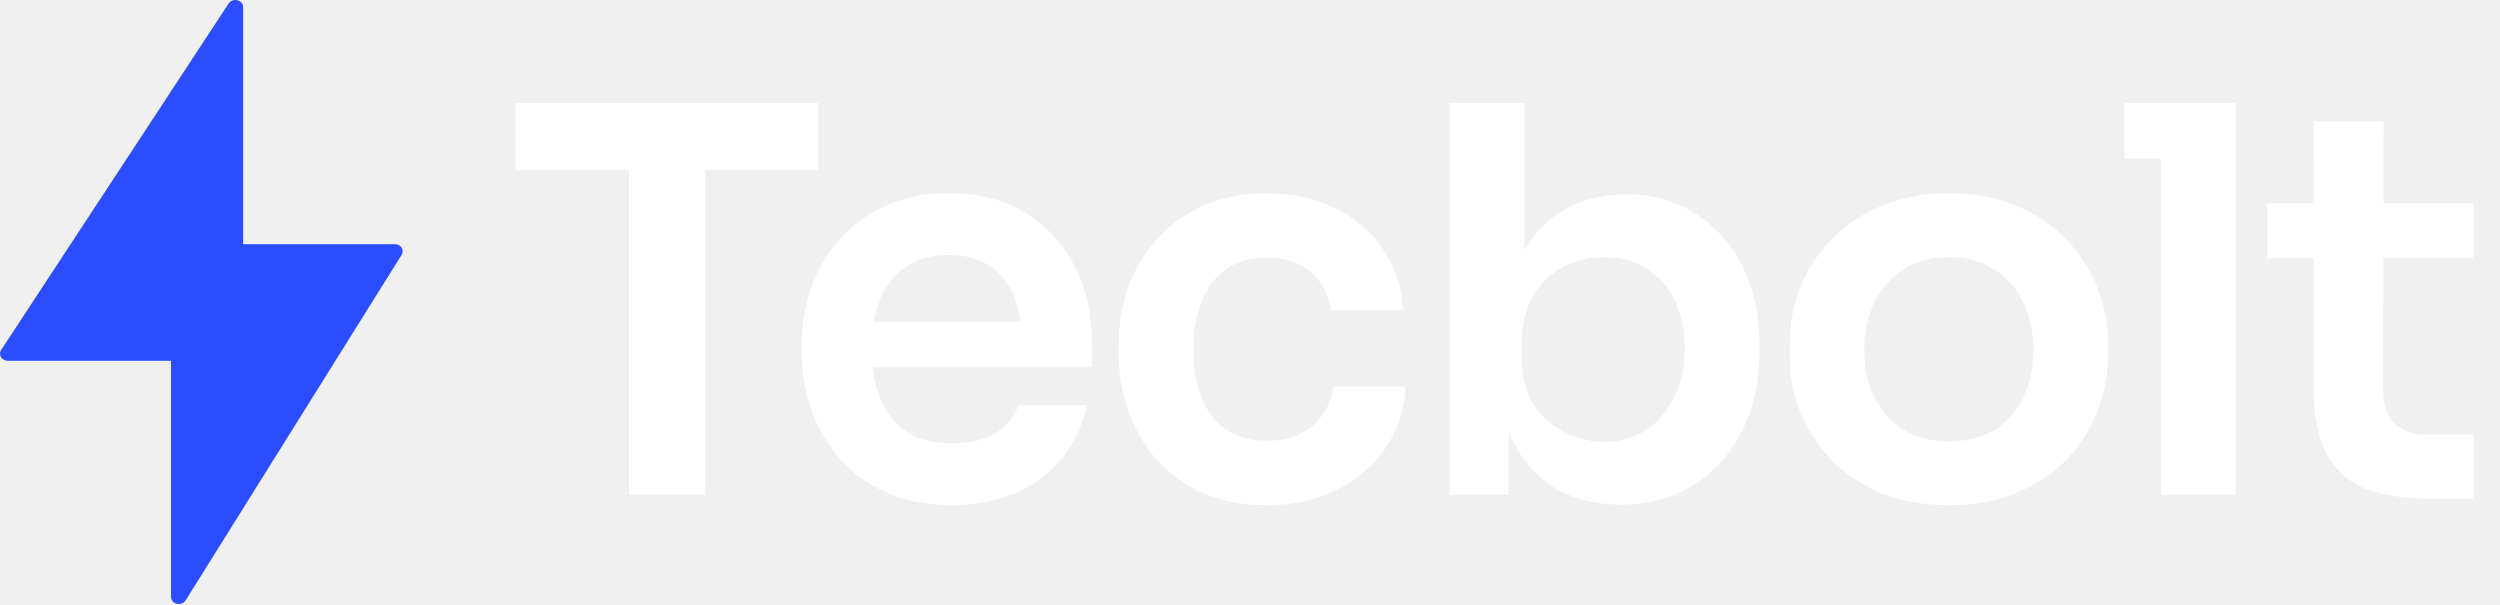
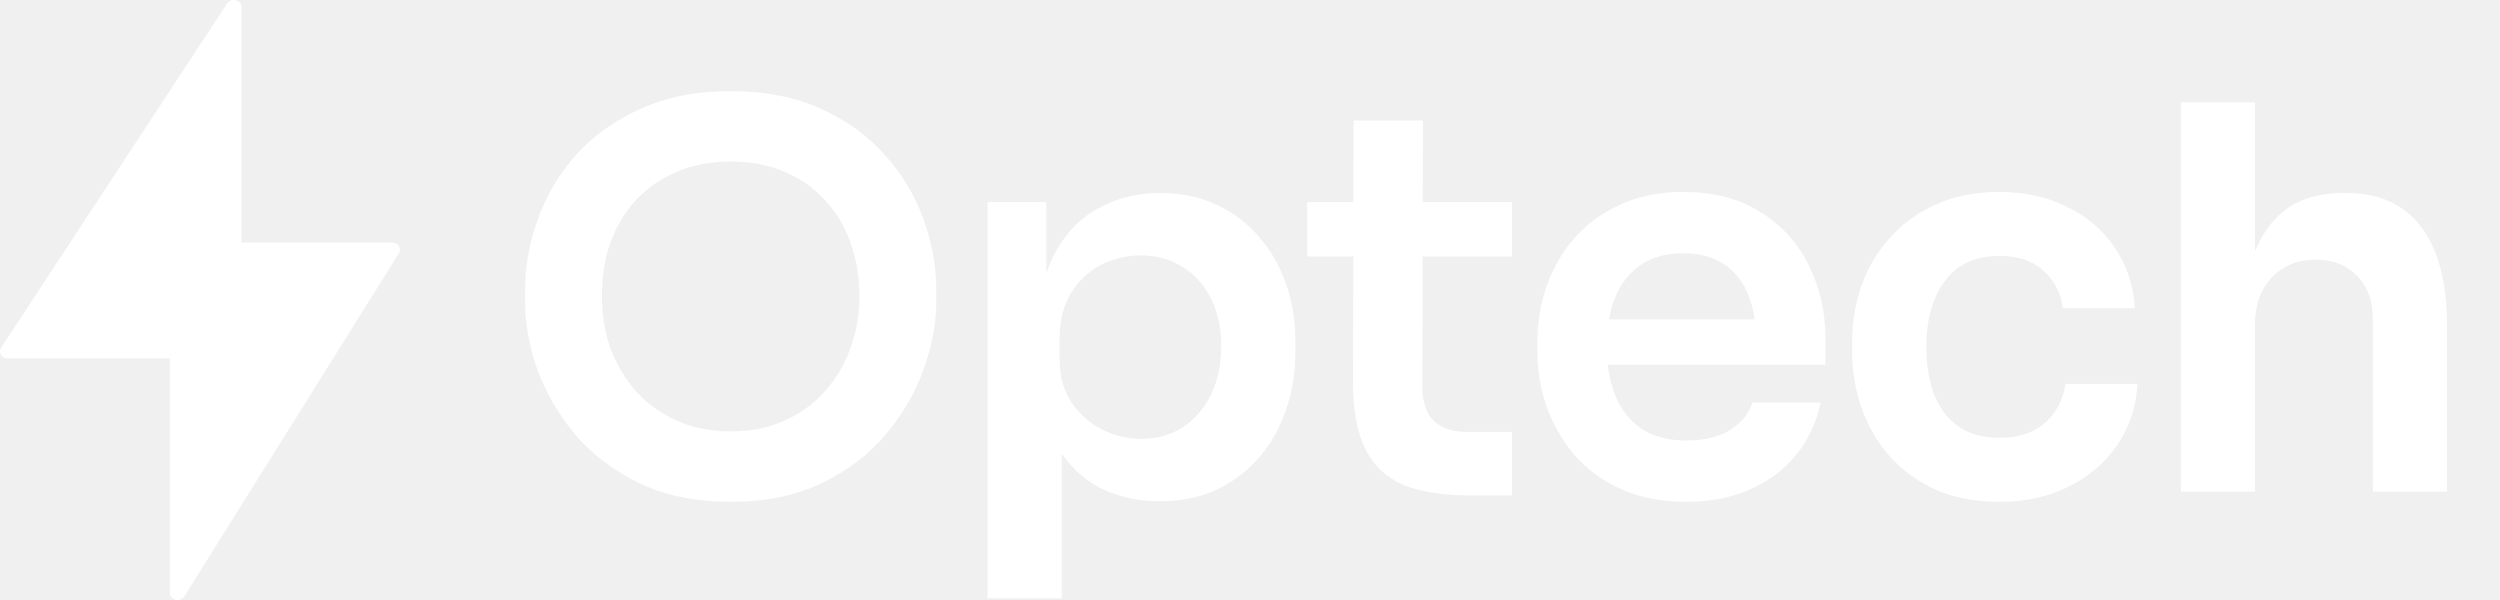
- <svg xmlns="http://www.w3.org/2000/svg" width="149" height="36" viewBox="0 0 149 36" fill="none">
-   <path fill-rule="evenodd" clip-rule="evenodd" d="M10.656 36C10.617 36 10.578 35.995 10.538 35.986C10.335 35.937 10.193 35.769 10.193 35.578V21.502H0.464C0.297 21.502 0.143 21.421 0.061 21.289C-0.022 21.157 -0.02 20.995 0.065 20.864L13.629 0.206C13.736 0.043 13.949 -0.035 14.15 0.015C14.352 0.066 14.491 0.232 14.491 0.422V14.554H23.536C23.701 14.554 23.854 14.635 23.937 14.765C24.02 14.894 24.021 15.054 23.939 15.185L11.06 35.786C10.976 35.921 10.82 36 10.656 36Z" fill="#2B4DFF" />
-   <path d="M37.488 29.5V9.5H42.032V29.5H37.488ZM30.736 10.14V6.14H48.784V10.14H30.736ZM56.719 30.108C55.226 30.108 53.914 29.852 52.783 29.34C51.674 28.828 50.746 28.145 49.999 27.292C49.274 26.417 48.719 25.447 48.335 24.38C47.972 23.313 47.791 22.225 47.791 21.116V20.508C47.791 19.356 47.972 18.247 48.335 17.18C48.719 16.092 49.274 15.132 49.999 14.3C50.746 13.447 51.663 12.775 52.751 12.284C53.839 11.772 55.098 11.516 56.527 11.516C58.404 11.516 59.972 11.932 61.231 12.764C62.511 13.575 63.471 14.652 64.111 15.996C64.751 17.319 65.071 18.748 65.071 20.284V21.884H49.679V19.164H62.287L60.911 20.508C60.911 19.399 60.751 18.449 60.431 17.66C60.111 16.871 59.62 16.263 58.959 15.836C58.319 15.409 57.508 15.196 56.527 15.196C55.546 15.196 54.714 15.42 54.031 15.868C53.348 16.316 52.826 16.967 52.463 17.82C52.122 18.652 51.951 19.655 51.951 20.828C51.951 21.916 52.122 22.887 52.463 23.74C52.804 24.572 53.327 25.233 54.031 25.724C54.735 26.193 55.631 26.428 56.719 26.428C57.807 26.428 58.692 26.215 59.375 25.788C60.058 25.34 60.495 24.796 60.687 24.156H64.783C64.527 25.351 64.036 26.396 63.311 27.292C62.586 28.188 61.658 28.881 60.527 29.372C59.418 29.863 58.148 30.108 56.719 30.108ZM75.539 30.108C74.024 30.108 72.712 29.852 71.603 29.34C70.515 28.828 69.597 28.145 68.851 27.292C68.125 26.439 67.581 25.479 67.219 24.412C66.856 23.345 66.675 22.257 66.675 21.148V20.54C66.675 19.367 66.856 18.247 67.219 17.18C67.603 16.092 68.168 15.132 68.915 14.3C69.661 13.447 70.579 12.775 71.667 12.284C72.776 11.772 74.056 11.516 75.507 11.516C77.021 11.516 78.376 11.815 79.571 12.412C80.765 12.988 81.715 13.799 82.419 14.844C83.144 15.889 83.549 17.105 83.635 18.492H79.315C79.208 17.596 78.824 16.849 78.163 16.252C77.523 15.655 76.637 15.356 75.507 15.356C74.525 15.356 73.704 15.591 73.043 16.06C72.403 16.529 71.923 17.18 71.603 18.012C71.283 18.823 71.123 19.761 71.123 20.828C71.123 21.852 71.272 22.78 71.571 23.612C71.891 24.444 72.371 25.095 73.011 25.564C73.672 26.033 74.515 26.268 75.539 26.268C76.307 26.268 76.968 26.129 77.523 25.852C78.077 25.575 78.515 25.191 78.835 24.7C79.176 24.209 79.389 23.655 79.475 23.036H83.795C83.709 24.444 83.293 25.681 82.547 26.748C81.821 27.793 80.851 28.615 79.635 29.212C78.44 29.809 77.075 30.108 75.539 30.108ZM96.606 30.076C95.177 30.076 93.918 29.777 92.83 29.18C91.742 28.561 90.889 27.665 90.27 26.492C89.651 25.319 89.31 23.9 89.246 22.236H89.918V29.5H86.398V6.14H90.846V17.82L89.662 19.644C89.747 17.852 90.099 16.359 90.718 15.164C91.358 13.969 92.211 13.073 93.278 12.476C94.345 11.879 95.55 11.58 96.894 11.58C98.089 11.58 99.177 11.804 100.158 12.252C101.139 12.7 101.982 13.329 102.686 14.14C103.39 14.929 103.923 15.857 104.286 16.924C104.67 17.991 104.862 19.153 104.862 20.412V21.084C104.862 22.343 104.67 23.516 104.286 24.604C103.902 25.692 103.347 26.652 102.622 27.484C101.897 28.295 101.022 28.935 99.998 29.404C98.995 29.852 97.865 30.076 96.606 30.076ZM95.614 26.332C96.574 26.332 97.406 26.097 98.11 25.628C98.835 25.137 99.401 24.476 99.806 23.644C100.211 22.812 100.414 21.852 100.414 20.764C100.414 19.655 100.211 18.695 99.806 17.884C99.401 17.073 98.835 16.444 98.11 15.996C97.406 15.548 96.574 15.324 95.614 15.324C94.739 15.324 93.929 15.516 93.182 15.9C92.457 16.284 91.859 16.849 91.39 17.596C90.942 18.343 90.718 19.239 90.718 20.284V21.564C90.718 22.567 90.953 23.42 91.422 24.124C91.891 24.828 92.499 25.372 93.246 25.756C93.993 26.14 94.782 26.332 95.614 26.332ZM116.165 30.108C114.629 30.108 113.274 29.863 112.101 29.372C110.928 28.881 109.936 28.22 109.125 27.388C108.314 26.535 107.696 25.575 107.269 24.508C106.864 23.441 106.661 22.332 106.661 21.18V20.508C106.661 19.313 106.874 18.183 107.301 17.116C107.749 16.028 108.378 15.068 109.189 14.236C110.021 13.383 111.024 12.721 112.197 12.252C113.37 11.761 114.693 11.516 116.165 11.516C117.637 11.516 118.96 11.761 120.133 12.252C121.306 12.721 122.298 13.383 123.109 14.236C123.941 15.068 124.57 16.028 124.997 17.116C125.424 18.183 125.637 19.313 125.637 20.508V21.18C125.637 22.332 125.424 23.441 124.997 24.508C124.592 25.575 123.984 26.535 123.173 27.388C122.362 28.22 121.37 28.881 120.197 29.372C119.024 29.863 117.68 30.108 116.165 30.108ZM116.165 26.3C117.253 26.3 118.17 26.065 118.917 25.596C119.664 25.105 120.229 24.455 120.613 23.644C120.997 22.812 121.189 21.873 121.189 20.828C121.189 19.761 120.986 18.823 120.581 18.012C120.197 17.18 119.621 16.529 118.853 16.06C118.106 15.569 117.21 15.324 116.165 15.324C115.12 15.324 114.213 15.569 113.445 16.06C112.698 16.529 112.122 17.18 111.717 18.012C111.312 18.823 111.109 19.761 111.109 20.828C111.109 21.873 111.301 22.812 111.685 23.644C112.09 24.455 112.666 25.105 113.413 25.596C114.16 26.065 115.077 26.3 116.165 26.3ZM128.796 29.5V6.14H133.244V29.5H128.796ZM126.62 9.468V6.14H133.244V9.468H126.62ZM144.914 29.724C143.314 29.724 141.991 29.521 140.946 29.116C139.922 28.689 139.154 27.985 138.642 27.004C138.13 26.001 137.874 24.657 137.874 22.972L137.906 7.228H142.066L142.034 23.26C142.034 24.113 142.258 24.775 142.706 25.244C143.175 25.692 143.836 25.916 144.69 25.916H147.41V29.724H144.914ZM135.122 15.388V12.124H147.41V15.388H135.122Z" fill="white" />
+ <svg xmlns="http://www.w3.org/2000/svg" width="150" height="36" viewBox="0 0 150 36" fill="none">
+   <path fill-rule="evenodd" clip-rule="evenodd" d="M10.656 36C10.617 36 10.578 35.995 10.538 35.986C10.335 35.937 10.193 35.769 10.193 35.578V21.502H0.464C0.297 21.502 0.143 21.421 0.061 21.289C-0.022 21.157 -0.02 20.995 0.065 20.864L13.629 0.206C13.736 0.043 13.949 -0.035 14.15 0.015C14.352 0.066 14.491 0.232 14.491 0.422V14.554H23.536C23.701 14.554 23.854 14.635 23.937 14.765C24.02 14.894 24.021 15.054 23.939 15.185L11.06 35.786C10.976 35.921 10.82 36 10.656 36Z" fill="white" />
+   <path d="M43.856 30.108C41.744 30.108 39.909 29.735 38.352 28.988C36.816 28.241 35.536 27.271 34.512 26.076C33.509 24.86 32.752 23.559 32.24 22.172C31.749 20.764 31.504 19.409 31.504 18.108V17.404C31.504 15.975 31.76 14.556 32.272 13.148C32.784 11.719 33.552 10.428 34.576 9.276C35.621 8.124 36.912 7.207 38.448 6.524C39.984 5.82 41.787 5.468 43.856 5.468C45.904 5.468 47.696 5.82 49.232 6.524C50.768 7.207 52.048 8.124 53.072 9.276C54.117 10.428 54.896 11.719 55.408 13.148C55.92 14.556 56.176 15.975 56.176 17.404V18.108C56.176 19.409 55.92 20.764 55.408 22.172C54.917 23.559 54.16 24.86 53.136 26.076C52.133 27.271 50.853 28.241 49.296 28.988C47.76 29.735 45.947 30.108 43.856 30.108ZM43.856 25.884C45.051 25.884 46.117 25.671 47.056 25.244C48.016 24.817 48.827 24.231 49.488 23.484C50.171 22.716 50.683 21.852 51.024 20.892C51.387 19.911 51.568 18.876 51.568 17.788C51.568 16.615 51.387 15.537 51.024 14.556C50.683 13.575 50.171 12.721 49.488 11.996C48.827 11.271 48.016 10.705 47.056 10.3C46.096 9.895 45.029 9.692 43.856 9.692C42.661 9.692 41.584 9.895 40.624 10.3C39.664 10.705 38.843 11.271 38.16 11.996C37.499 12.721 36.987 13.575 36.624 14.556C36.283 15.537 36.112 16.615 36.112 17.788C36.112 18.876 36.283 19.911 36.624 20.892C36.987 21.852 37.499 22.716 38.16 23.484C38.843 24.231 39.664 24.817 40.624 25.244C41.584 25.671 42.661 25.884 43.856 25.884ZM59.255 35.9V12.124H62.776V19.612L62.231 19.58C62.317 17.809 62.679 16.327 63.319 15.132C63.981 13.937 64.856 13.052 65.944 12.476C67.031 11.879 68.248 11.58 69.591 11.58C70.829 11.58 71.938 11.804 72.919 12.252C73.922 12.7 74.775 13.329 75.48 14.14C76.205 14.951 76.76 15.9 77.144 16.988C77.528 18.055 77.719 19.207 77.719 20.444V21.116C77.719 22.375 77.528 23.548 77.144 24.636C76.781 25.703 76.237 26.652 75.511 27.484C74.808 28.295 73.954 28.935 72.951 29.404C71.949 29.852 70.829 30.076 69.591 30.076C68.29 30.076 67.096 29.809 66.007 29.276C64.941 28.721 64.077 27.879 63.416 26.748C62.754 25.596 62.381 24.113 62.295 22.3L63.703 24.444V35.9H59.255ZM68.472 26.332C69.431 26.332 70.263 26.097 70.968 25.628C71.693 25.159 72.258 24.508 72.663 23.676C73.069 22.823 73.272 21.863 73.272 20.796C73.272 19.687 73.069 18.727 72.663 17.916C72.258 17.105 71.693 16.476 70.968 16.028C70.263 15.559 69.431 15.324 68.472 15.324C67.597 15.324 66.786 15.516 66.04 15.9C65.314 16.284 64.717 16.849 64.248 17.596C63.8 18.343 63.575 19.239 63.575 20.284V21.564C63.575 22.567 63.81 23.42 64.279 24.124C64.749 24.828 65.357 25.372 66.103 25.756C66.85 26.14 67.639 26.332 68.472 26.332ZM88.222 29.724C86.623 29.724 85.3 29.521 84.254 29.116C83.231 28.689 82.463 27.985 81.951 27.004C81.439 26.001 81.183 24.657 81.183 22.972L81.215 7.228H85.374L85.343 23.26C85.343 24.113 85.567 24.775 86.014 25.244C86.484 25.692 87.145 25.916 87.999 25.916H90.719V29.724H88.222ZM78.43 15.388V12.124H90.719V15.388H78.43ZM101.174 30.108C99.681 30.108 98.369 29.852 97.238 29.34C96.129 28.828 95.201 28.145 94.454 27.292C93.729 26.417 93.174 25.447 92.79 24.38C92.427 23.313 92.246 22.225 92.246 21.116V20.508C92.246 19.356 92.427 18.247 92.79 17.18C93.174 16.092 93.729 15.132 94.454 14.3C95.201 13.447 96.118 12.775 97.206 12.284C98.294 11.772 99.553 11.516 100.982 11.516C102.859 11.516 104.427 11.932 105.686 12.764C106.966 13.575 107.926 14.652 108.566 15.996C109.206 17.319 109.526 18.748 109.526 20.284V21.884H94.134V19.164H106.742L105.366 20.508C105.366 19.399 105.206 18.449 104.886 17.66C104.566 16.871 104.075 16.263 103.414 15.836C102.774 15.409 101.963 15.196 100.982 15.196C100.001 15.196 99.169 15.42 98.486 15.868C97.803 16.316 97.281 16.967 96.918 17.82C96.577 18.652 96.406 19.655 96.406 20.828C96.406 21.916 96.577 22.887 96.918 23.74C97.259 24.572 97.782 25.233 98.486 25.724C99.19 26.193 100.086 26.428 101.174 26.428C102.262 26.428 103.147 26.215 103.83 25.788C104.513 25.34 104.95 24.796 105.142 24.156H109.238C108.982 25.351 108.491 26.396 107.766 27.292C107.041 28.188 106.113 28.881 104.982 29.372C103.873 29.863 102.603 30.108 101.174 30.108ZM119.994 30.108C118.479 30.108 117.167 29.852 116.058 29.34C114.97 28.828 114.052 28.145 113.306 27.292C112.58 26.439 112.036 25.479 111.674 24.412C111.311 23.345 111.13 22.257 111.13 21.148V20.54C111.13 19.367 111.311 18.247 111.674 17.18C112.058 16.092 112.623 15.132 113.37 14.3C114.116 13.447 115.034 12.775 116.122 12.284C117.231 11.772 118.511 11.516 119.962 11.516C121.476 11.516 122.831 11.815 124.026 12.412C125.22 12.988 126.17 13.799 126.874 14.844C127.599 15.889 128.004 17.105 128.09 18.492H123.77C123.663 17.596 123.279 16.849 122.618 16.252C121.978 15.655 121.092 15.356 119.962 15.356C118.98 15.356 118.159 15.591 117.498 16.06C116.858 16.529 116.378 17.18 116.058 18.012C115.738 18.823 115.578 19.761 115.578 20.828C115.578 21.852 115.727 22.78 116.026 23.612C116.346 24.444 116.826 25.095 117.466 25.564C118.127 26.033 118.97 26.268 119.994 26.268C120.762 26.268 121.423 26.129 121.978 25.852C122.532 25.575 122.97 25.191 123.29 24.7C123.631 24.209 123.844 23.655 123.93 23.036H128.25C128.164 24.444 127.748 25.681 127.002 26.748C126.276 27.793 125.306 28.615 124.09 29.212C122.895 29.809 121.53 30.108 119.994 30.108ZM130.853 29.5V6.14H135.301V19.772H134.533C134.533 18.023 134.757 16.54 135.205 15.324C135.653 14.108 136.314 13.18 137.189 12.54C138.085 11.9 139.216 11.58 140.581 11.58H140.773C142.757 11.58 144.261 12.263 145.285 13.628C146.309 14.993 146.821 16.977 146.821 19.58V29.5H142.373V19.164C142.373 18.055 142.053 17.18 141.413 16.54C140.794 15.9 139.973 15.58 138.949 15.58C137.861 15.58 136.976 15.943 136.293 16.668C135.632 17.372 135.301 18.3 135.301 19.452V29.5H130.853Z" fill="white" />
</svg>
